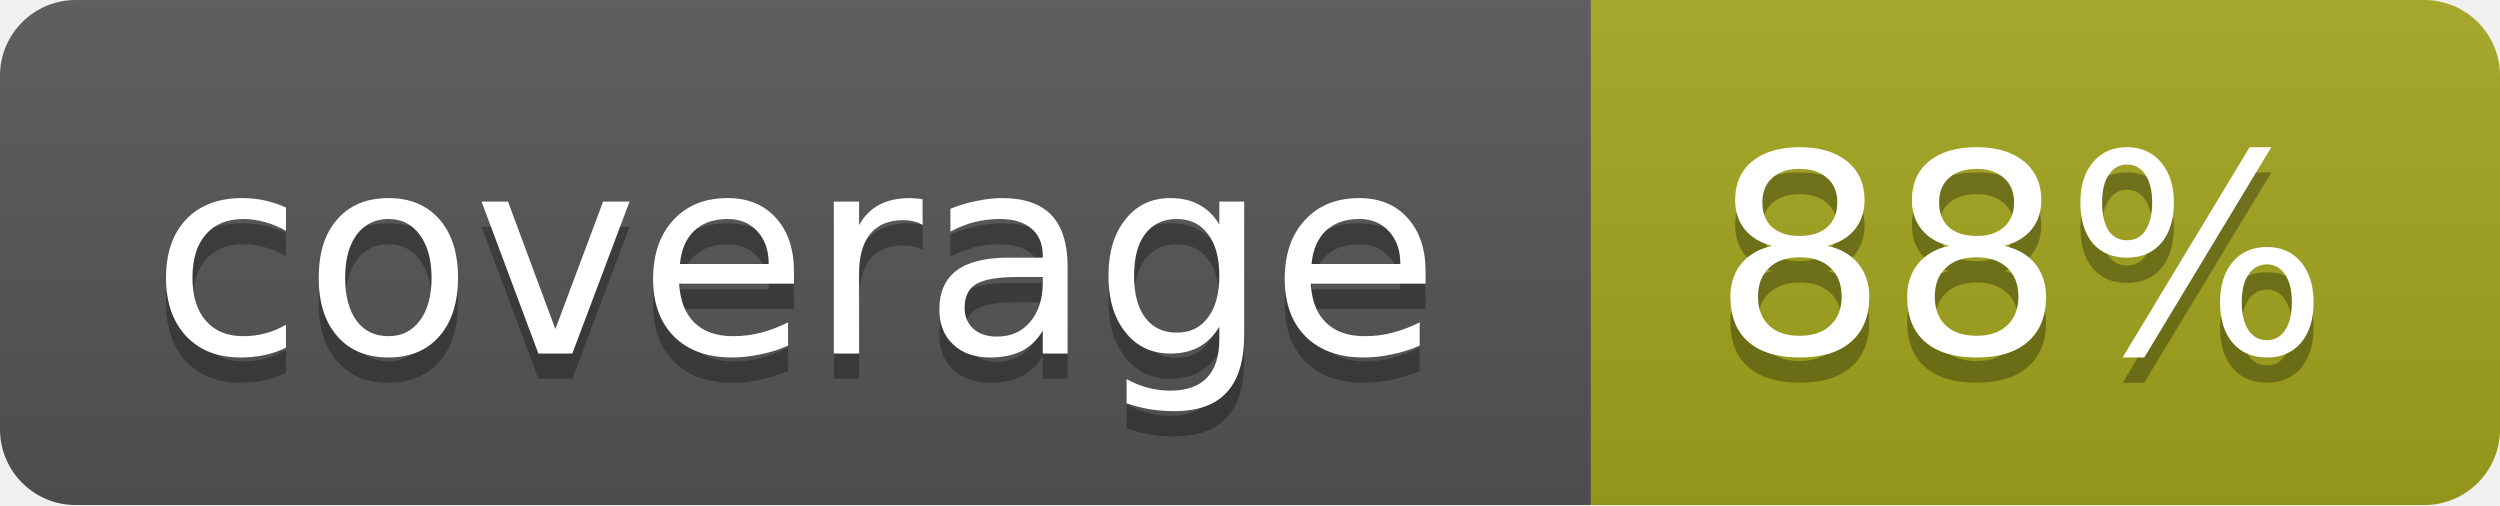
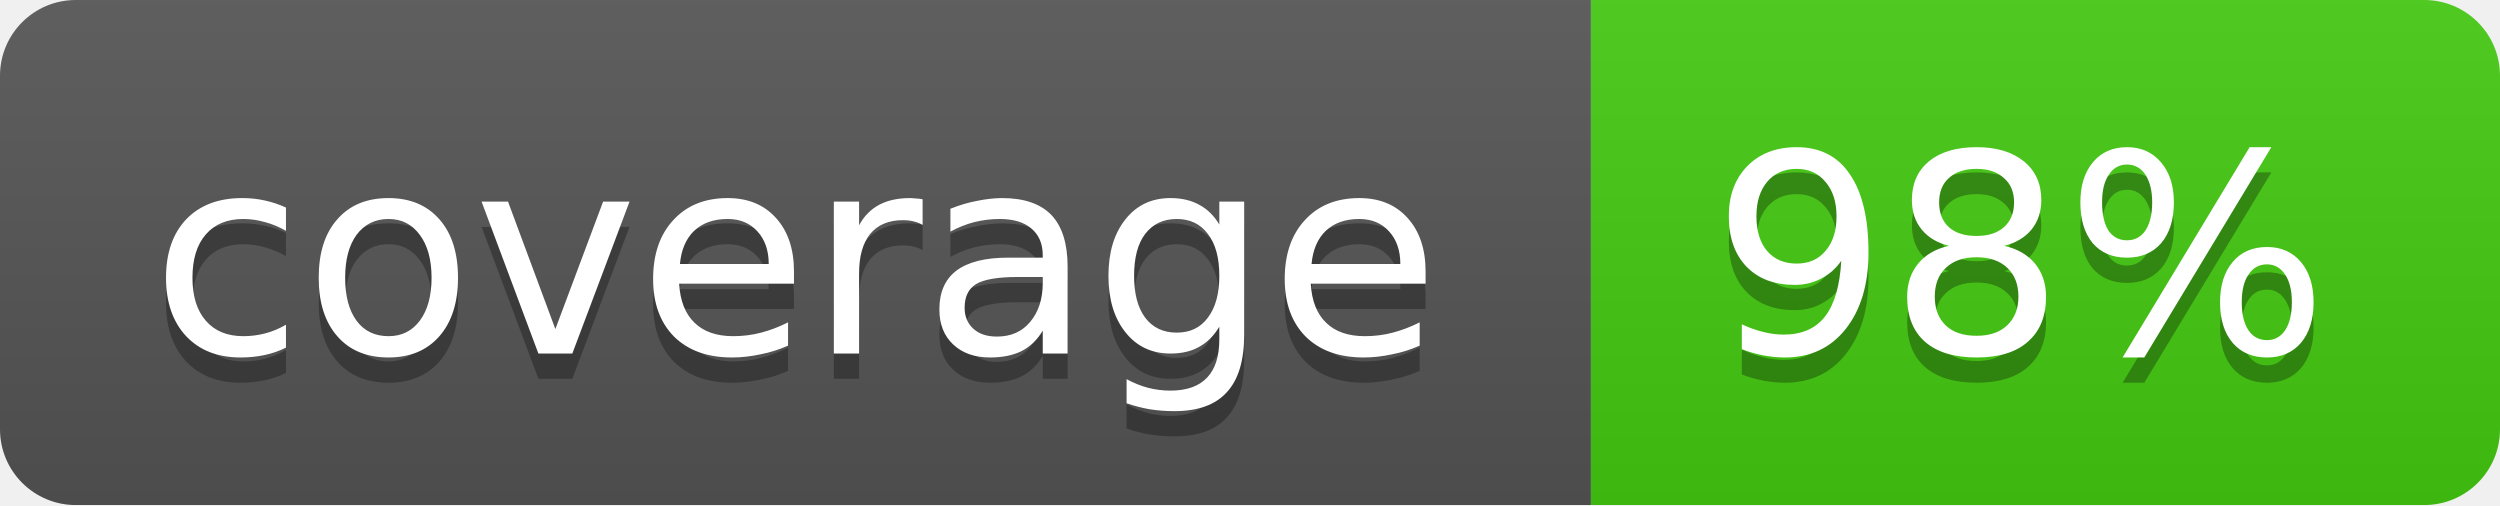
<svg xmlns="http://www.w3.org/2000/svg" width="99" height="20">
  <linearGradient id="b" x2="0" y2="100%">
    <stop offset="0" stop-color="#bbb" stop-opacity=".1" />
    <stop offset="1" stop-opacity=".1" />
  </linearGradient>
  <mask id="a">
    <rect width="99" height="20" rx="3" fill="#fff" />
  </mask>
  <g mask="url(#a)">
    <path fill="#555" d="M0 0h63v20H0z" />
-     <path fill="#a4a61d" d="M63 0h36v20H63z" />
+     <path fill="#4c1" d="M63 0h36v20H63z" />
    <path fill="url(#b)" d="M0 0h99v20H0z" />
  </g>
  <g fill="#fff" text-anchor="middle" font-family="DejaVu Sans,Verdana,Geneva,sans-serif" font-size="11">
    <text x="31.5" y="15" fill="#010101" fill-opacity=".3">coverage</text>
    <text x="31.5" y="14">coverage</text>
-     <text x="80" y="15" fill="#010101" fill-opacity=".3">88%</text>
-     <text x="80" y="14">88%</text>
+     <text x="80" y="15" fill="#010101" fill-opacity=".3">98%</text>
+     <text x="80" y="14">98%</text>
  </g>
</svg>
